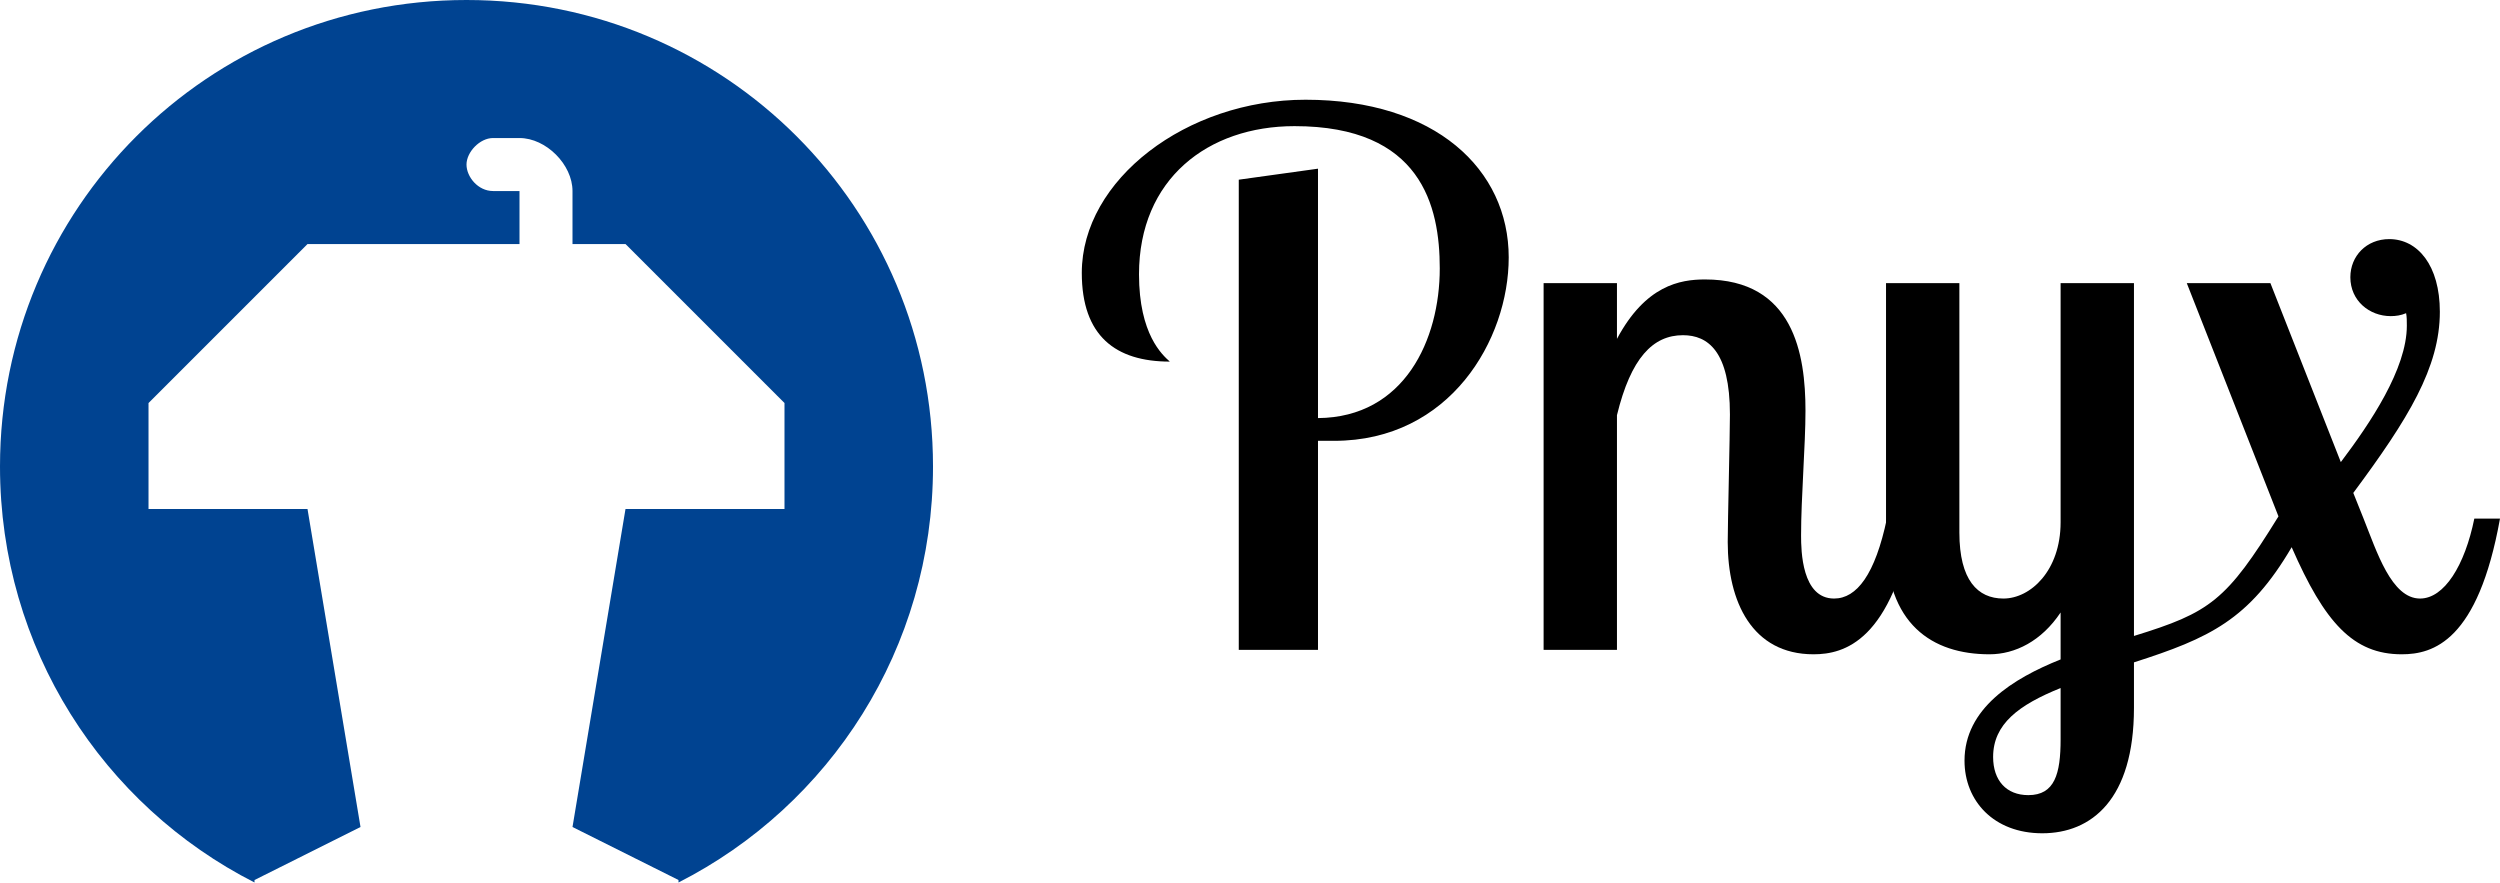
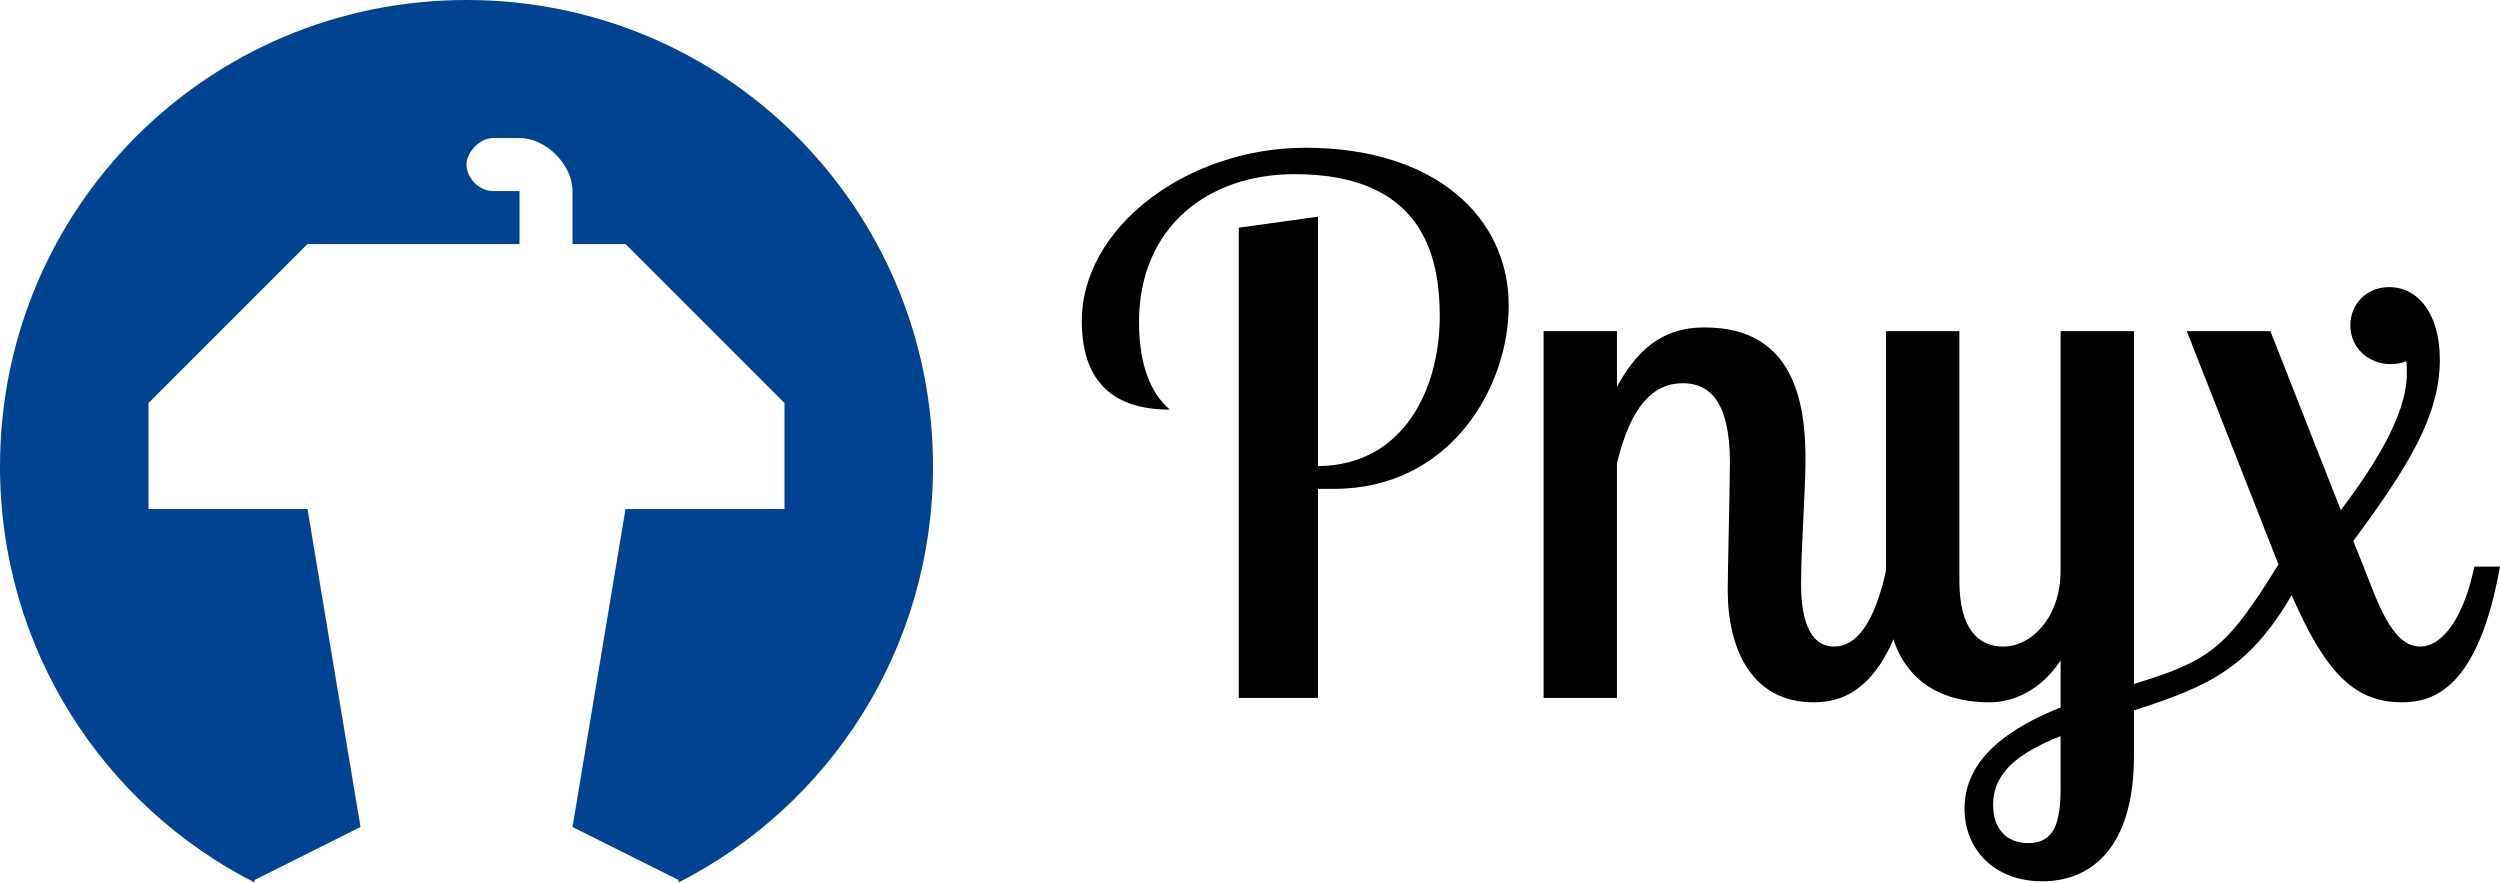
<svg xmlns="http://www.w3.org/2000/svg" height="968.557" width="2743.811" version="1.1" id="svg4576">
  <defs id="defs4580" />
  <path style="opacity:1;fill:#004391;fill-opacity:1;stroke:none;stroke-width:0.044;stroke-linecap:round;stroke-linejoin:round;stroke-miterlimit:4;stroke-dasharray:none;stroke-dashoffset:0;stroke-opacity:1" d="M 512,0 C 228.352,0 0,228.352 0,512 0,711.763 113.264,884.096 279.334,968.557 v -2.723 l 116.332,-58.168 -58.166,-349 H 163 V 442.334 l 174.5,-174.5 H 570.166 V 209.666 H 541.084 C 524.725,209.666 512,194.217 512,180.584 512,166.951 526.542,151.5 541.084,151.5 h 29.082 c 29.083,0 58.168,29.083 58.168,58.166 v 58.168 H 686.5 l 174.5,174.5 V 558.666 H 686.5 l -58.166,349 116.332,58.168 v 2.723 C 910.736,884.096 1024,711.763 1024,512 1024,228.352 795.648,0 512,0 Z" id="rect4584" />
-   <g aria-label="Pnyx" style="font-style:normal;font-variant:normal;font-weight:normal;font-stretch:normal;font-size:177.055px;line-height:125%;font-family:'Garamond Classico SC';-inkscape-font-specification:'Garamond Classico SC';letter-spacing:0px;word-spacing:0px;fill:#000000;fill-opacity:1;stroke:none;stroke-width:14.755px;stroke-linecap:butt;stroke-linejoin:miter;stroke-opacity:1" id="text4614" transform="matrix(1.278867,0,0,1.278867,-305.7768,-142.78)">
+   <g aria-label="Pnyx" style="font-style:normal;font-variant:normal;font-weight:normal;font-stretch:normal;font-size:177.055px;line-height:125%;font-family:'Garamond Classico SC';-inkscape-font-specification:'Garamond Classico SC';letter-spacing:0px;word-spacing:0px;fill:#000000;fill-opacity:1;stroke:none;stroke-width:14.755px;stroke-linecap:butt;stroke-linejoin:miter;stroke-opacity:1" id="text4614" transform="matrix(1.278867,0,0,1.278867,-305.7768,-90.08294)">
    <path d="m 1302.213,265.854 v 403.528 h 67.989 V 489.966 h 13.85 c 99.466,0 149.828,-86.875 149.828,-157.382 0,-75.544 -62.953,-135.349 -174.38,-135.349 -101.984,0 -192.006,68.619 -192.006,148.569 0,54.14 28.958,76.173 75.544,76.173 -6.295,-5.666 -26.44,-23.293 -26.44,-74.914 0,-81.839 59.176,-127.165 133.46,-127.165 108.909,0 124.647,68.619 124.647,122.129 0,61.064 -30.218,127.795 -104.502,128.424 V 256.411 Z" style="font-style:normal;font-variant:normal;font-weight:normal;font-stretch:normal;font-size:629.53px;font-family:'Lobster Two';-inkscape-font-specification:'Lobster Two, Normal';font-variant-ligatures:normal;font-variant-caps:normal;font-variant-numeric:normal;font-feature-settings:normal;text-align:start;writing-mode:lr-tb;text-anchor:start;stroke-width:14.755px" id="path4620" />
    <path d="m 1563.822,354.618 v 314.765 h 62.953 V 467.933 c 11.961,-49.103 30.847,-68.619 56.658,-68.619 21.404,0 40.29,13.85 40.29,67.989 0,16.997 -1.889,93.8 -1.889,109.538 0,50.992 20.774,96.318 73.655,96.318 26.44,0 67.36,-11.332 86.246,-116.463 h -23.293 c -10.072,47.844 -25.811,68.619 -45.326,68.619 -27.699,0 -28.329,-40.919 -28.329,-54.14 0,-32.736 3.777,-77.432 3.777,-107.02 0,-48.474 -10.072,-112.686 -86.246,-112.686 -21.404,0 -50.992,5.036 -75.544,50.992 v -47.844 z" style="font-style:normal;font-variant:normal;font-weight:normal;font-stretch:normal;font-size:629.53px;font-family:'Lobster Two';-inkscape-font-specification:'Lobster Two, Normal';font-variant-ligatures:normal;font-variant-caps:normal;font-variant-numeric:normal;font-feature-settings:normal;text-align:start;writing-mode:lr-tb;text-anchor:start;stroke-width:14.755px" id="path4622" />
    <path d="M 2115.792,354.618 2194.483,554.808 c -44.697,72.396 -58.546,82.468 -124.017,102.613 V 354.618 h -62.953 v 205.227 c 0,41.549 -25.811,65.471 -49.103,65.471 -22.034,0 -37.772,-15.738 -37.772,-56.658 V 354.618 h -62.953 v 220.965 c 0,71.766 39.66,97.577 88.764,97.577 22.034,0 44.697,-11.332 61.064,-35.883 v 40.29 c -40.919,16.368 -82.468,42.178 -82.468,86.875 0,34.624 25.181,62.323 66.73,62.323 42.178,0 78.691,-28.958 78.691,-107.65 v -39.031 c 64.841,-20.774 98.836,-36.513 135.349,-98.836 28.329,64.842 52.88,91.911 94.43,91.911 27.07,0 65.471,-11.332 84.357,-116.463 h -22.034 c -8.184,40.29 -25.811,68.619 -46.585,68.619 -24.552,0 -37.142,-40.29 -48.474,-68.619 l -8.813,-22.034 c 47.215,-63.582 74.284,-107.65 74.284,-155.494 0,-39.66 -18.886,-62.323 -43.438,-62.323 -19.515,0 -33.365,14.479 -33.365,32.736 0,20.145 16.368,33.365 34.624,33.365 4.407,0 8.813,-0.63 13.22,-2.518 0.629,3.148 0.629,6.925 0.629,10.702 0,37.142 -31.477,83.727 -56.658,117.093 l -60.435,-153.605 z m -135.978,439.412 c -18.886,0 -30.217,-12.591 -30.217,-32.736 0,-28.329 22.034,-44.697 57.917,-59.176 V 746.185 c 0,29.588 -5.036,47.844 -27.699,47.844 z" style="font-style:normal;font-variant:normal;font-weight:normal;font-stretch:normal;font-size:629.53px;font-family:'Lobster Two';-inkscape-font-specification:'Lobster Two, Normal';font-variant-ligatures:normal;font-variant-caps:normal;font-variant-numeric:normal;font-feature-settings:normal;text-align:start;writing-mode:lr-tb;text-anchor:start;stroke-width:14.755px" id="path4624" />
  </g>
</svg>
